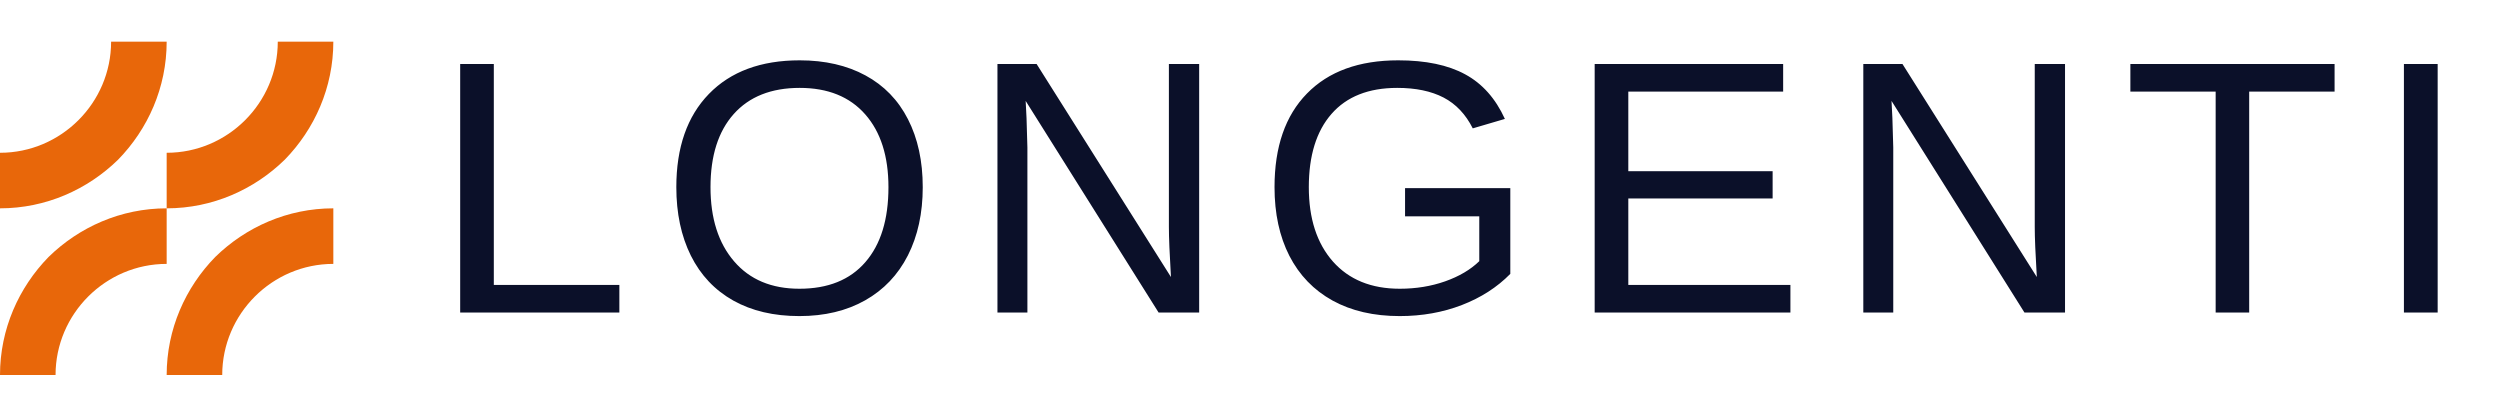
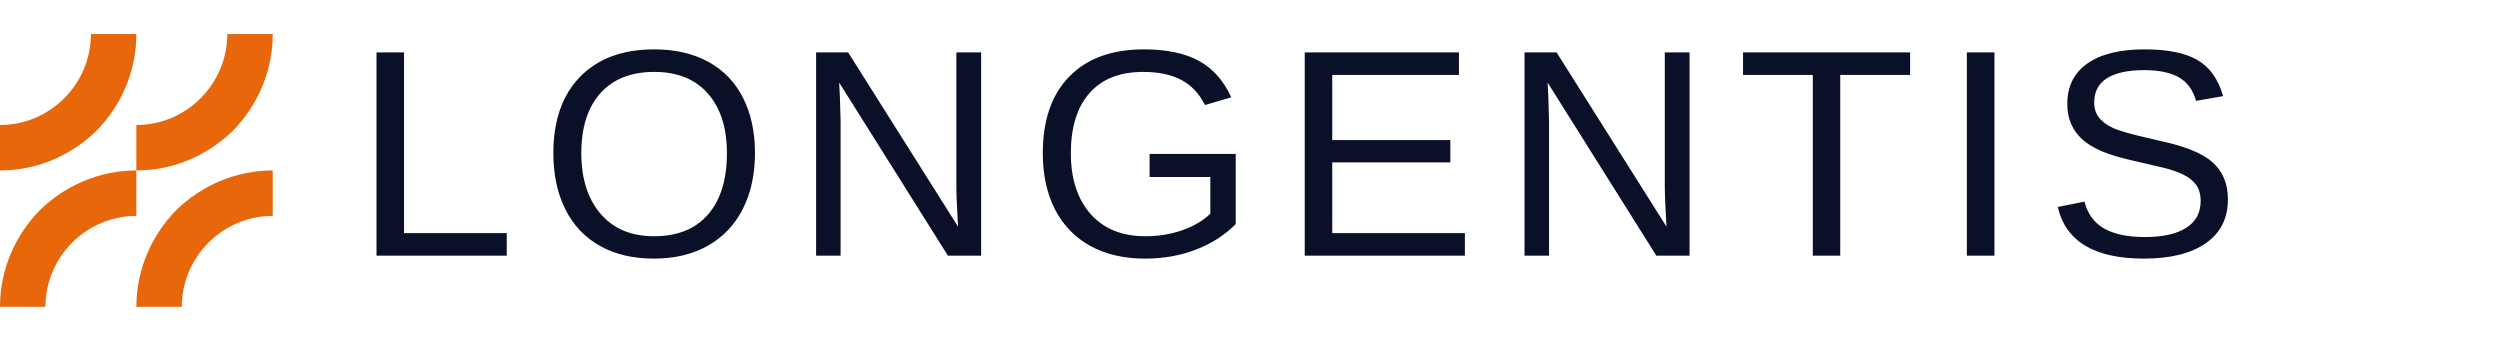
- <svg xmlns="http://www.w3.org/2000/svg" viewBox="0 0 360 60" fill="none">
+ <svg xmlns="http://www.w3.org/2000/svg" viewBox="0 0 440 60" fill="none">
  <g transform="translate(0, 6)">
    <path d="M24 0c0 6.6-2.7 12.6-7 17-4.4 4.3-10.4 7-17 7v-8c8.8 0 16-7.2 16-16h8z" fill="#E8670A" />
    <path d="M48 0h-8c0 8.8-7.2 16-16 16v8c6.6 0 12.6-2.7 17-7 4.3-4.4 7-10.4 7-17z" fill="#E8670A" />
    <path d="M24 48c0-6.6 2.7-12.6 7-17 4.4-4.3 10.4-7 17-7v8c-8.8 0-16 7.2-16 16h-8z" fill="#E8670A" />
    <path d="M0 48h8c0-8.8 7.2-16 16-16v-8c-6.6 0-12.6 2.7-17 7-4.3 4.4-7 10.4-7 17z" fill="#E8670A" />
  </g>
  <text x="62" y="45" font-family="'Bebas Neue', 'Inter Tight', Arial, sans-serif" font-size="52" font-weight="400" letter-spacing="4" fill="#0B1029">LONGENTIS</text>
</svg>
